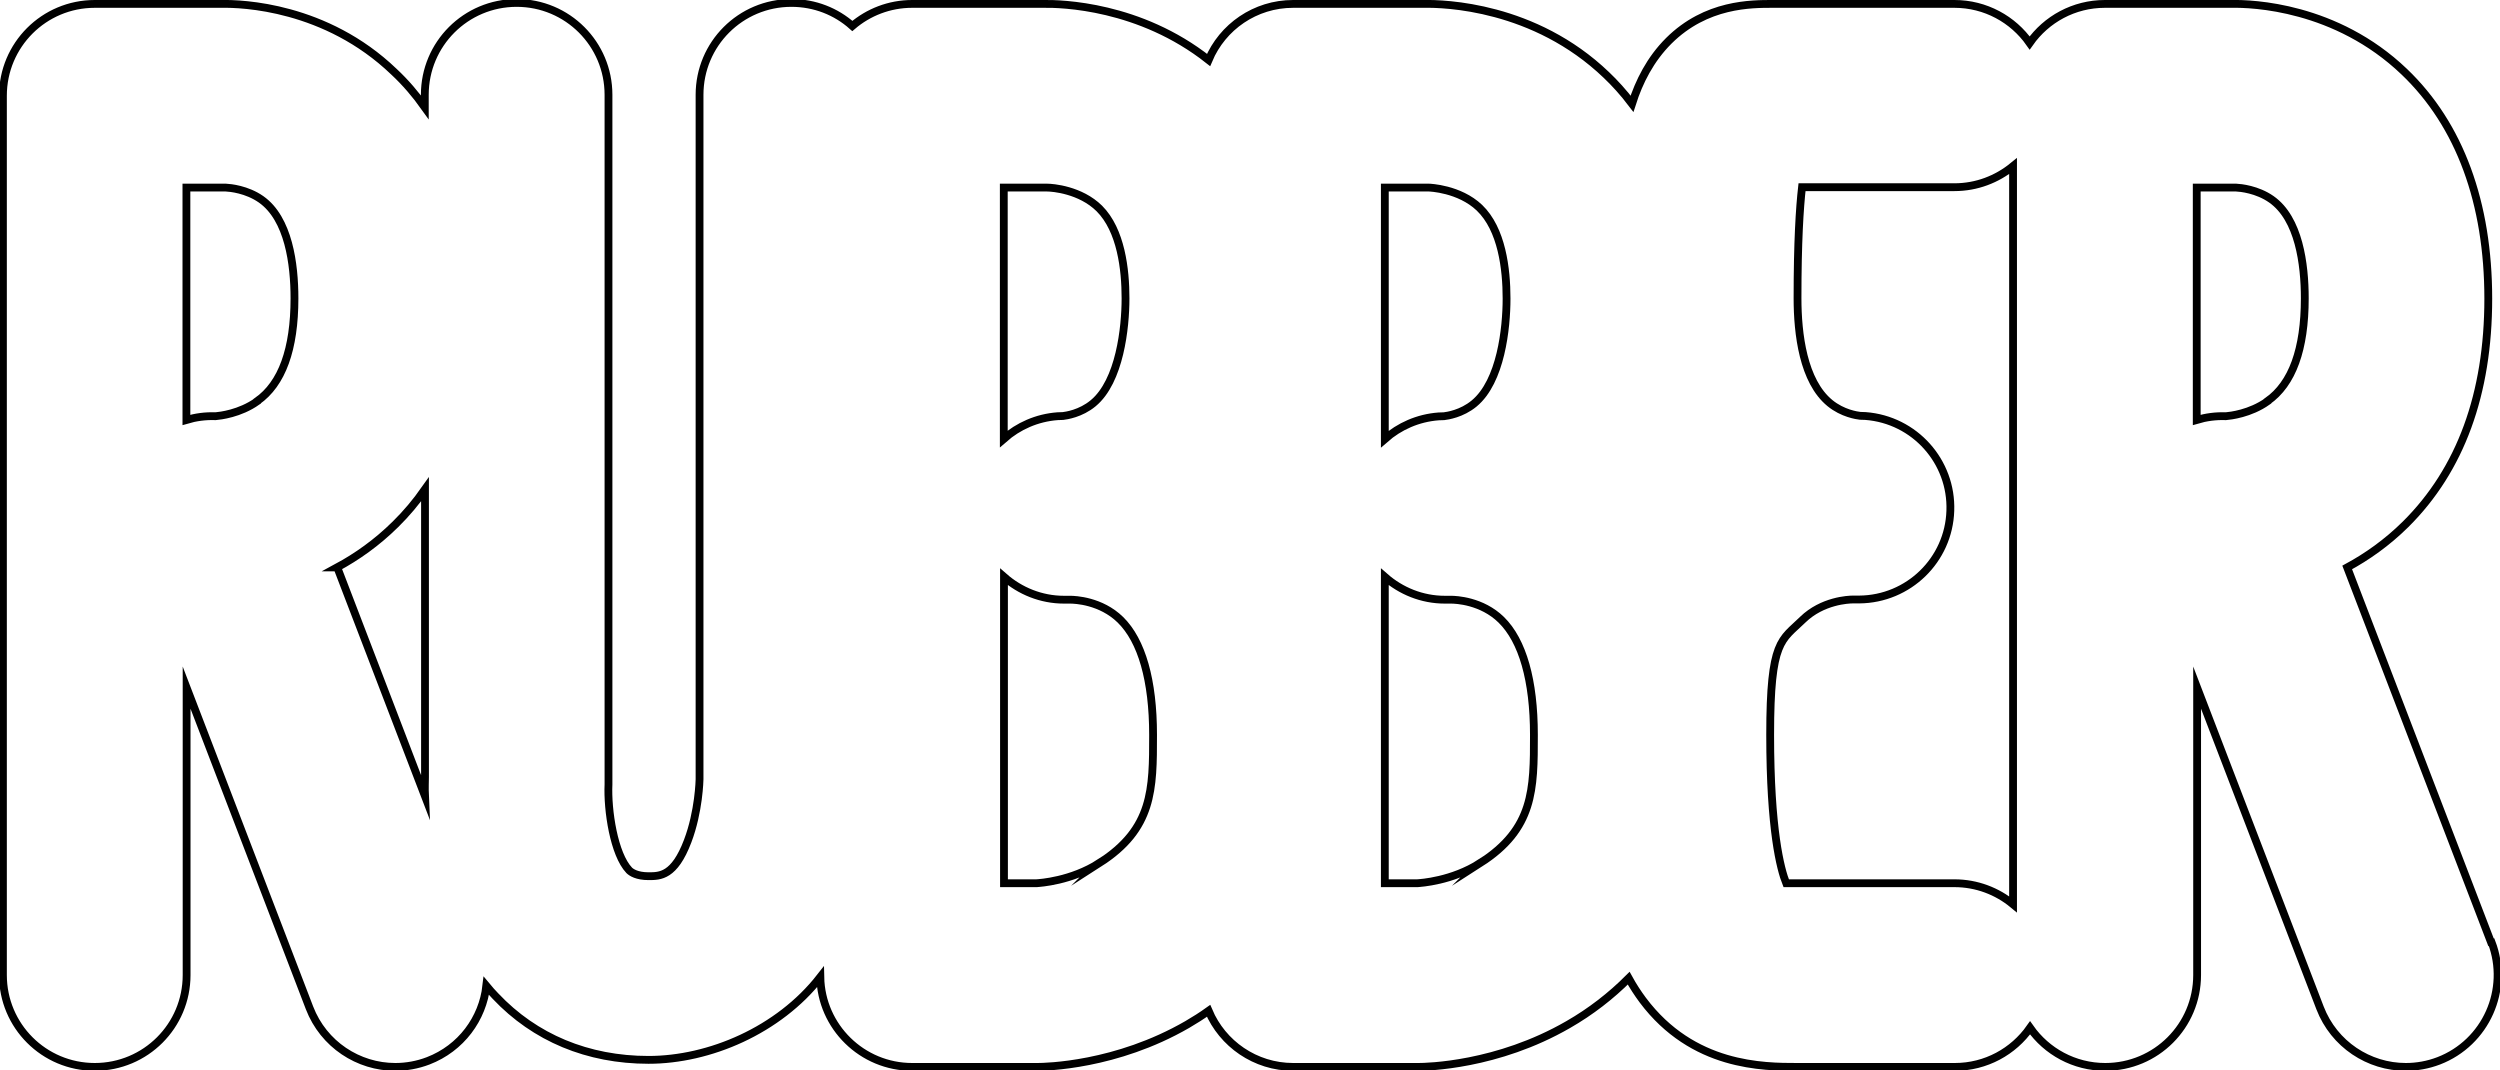
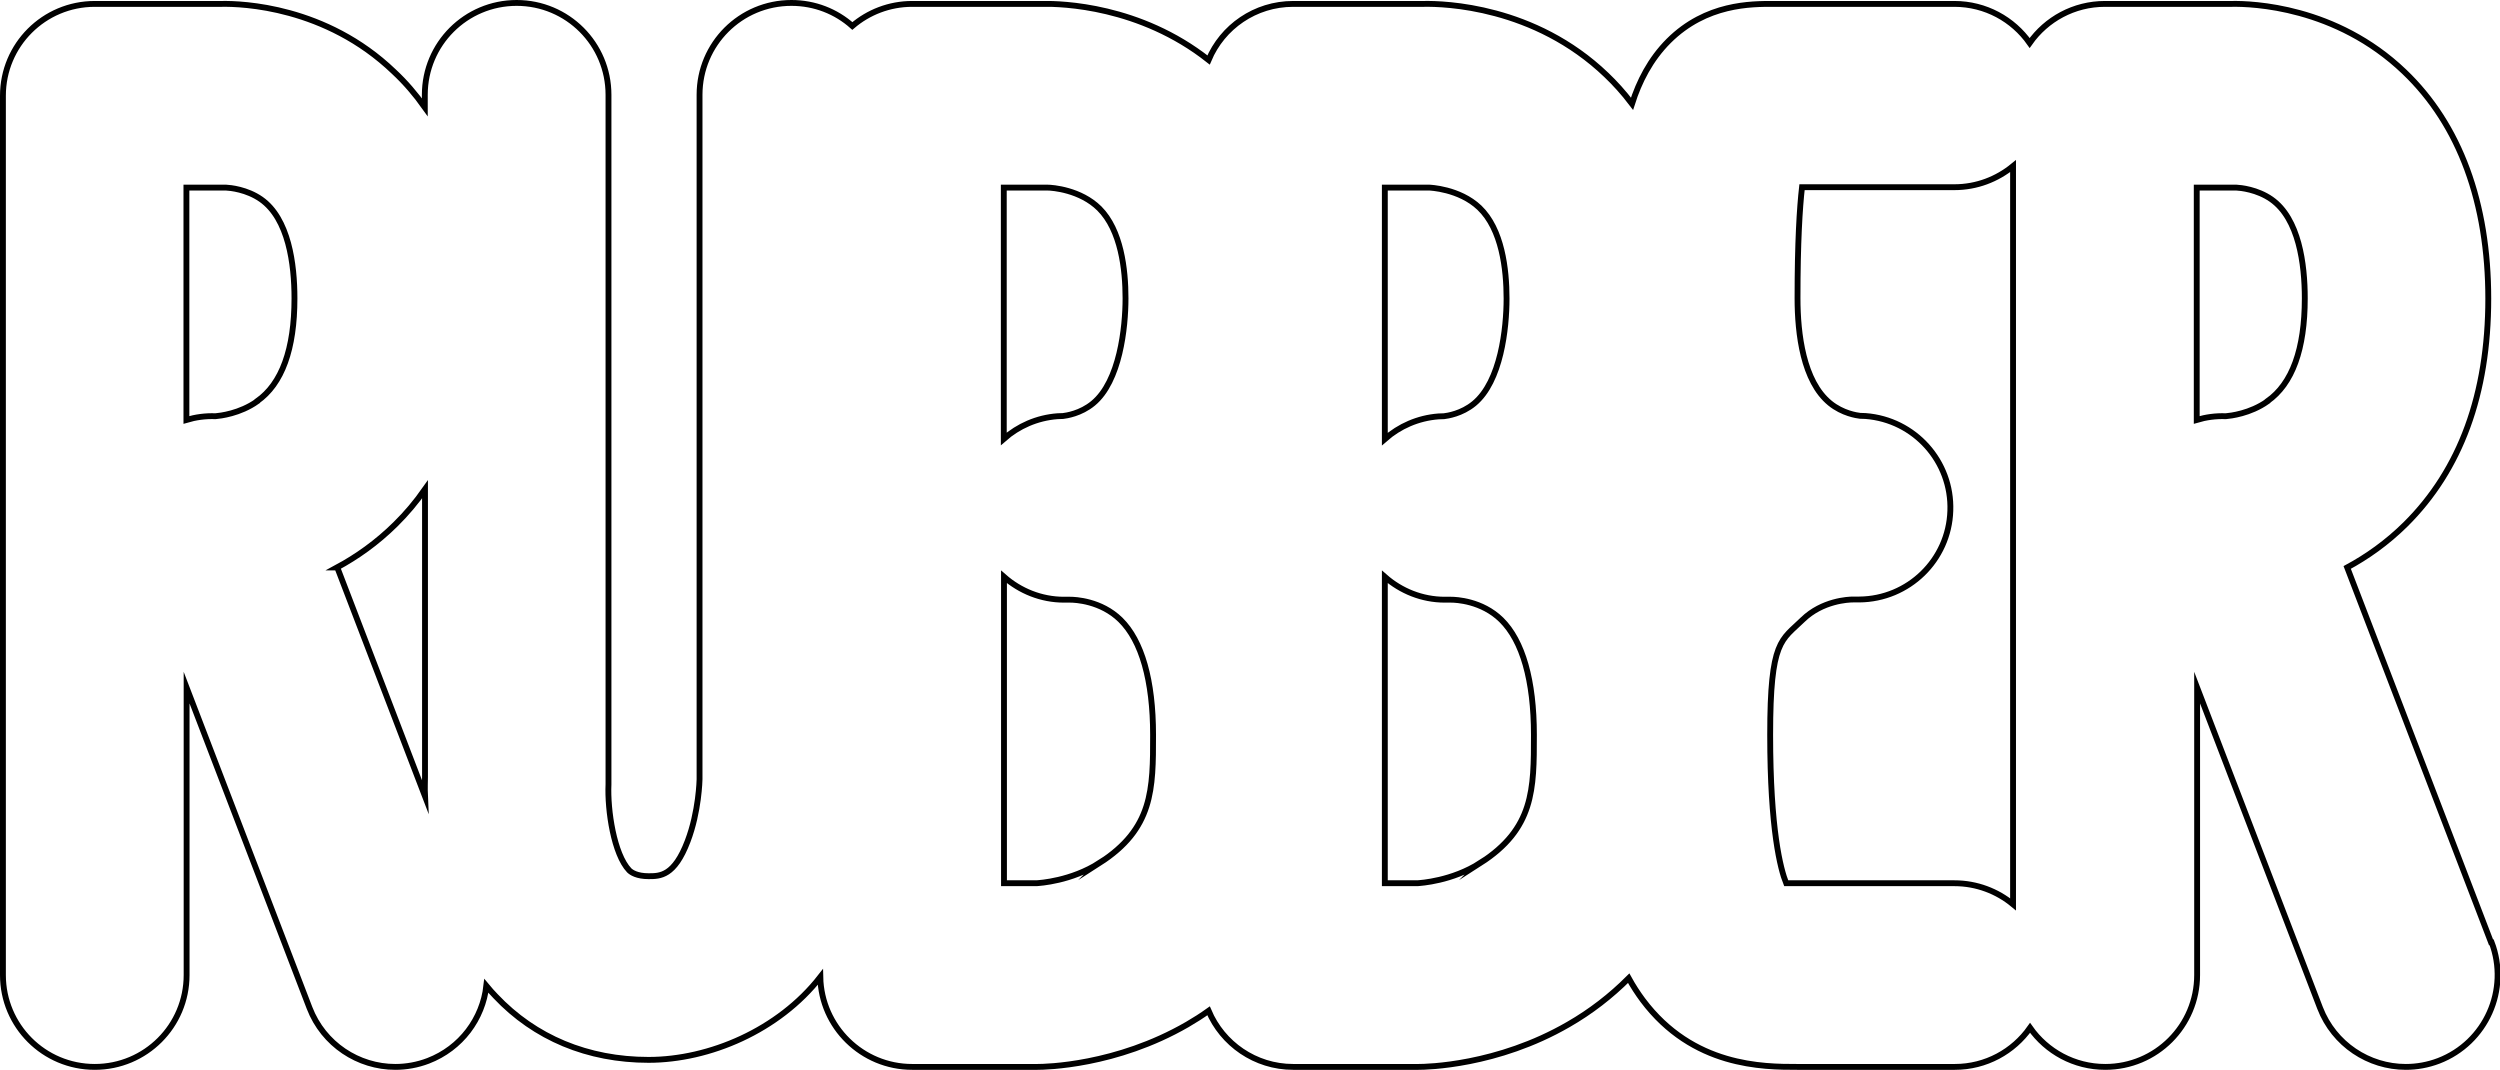
- <svg xmlns="http://www.w3.org/2000/svg" id="Layer_1" data-name="Layer 1" viewBox="0 0 1279.4 547.5" preserveAspectRatio="none">
+ <svg xmlns="http://www.w3.org/2000/svg" id="Layer_1" data-name="Layer 1" viewBox="0 0 1279.4 547.5">
  <defs>
    <style>
      .cls-1 {
        fill: none;
        stroke: #000;
        stroke-miterlimit: 10;
-         stroke-width: 4px;
-         vector-effect: non-scaling-stroke;
+         stroke-width: 3px;
      }
    </style>
  </defs>
  <path class="cls-1" d="M1274.8,482.2l-73.6-191.8c10-5.4,20.3-12.6,29.9-22.1,28.1-27.9,42.3-66.7,42.3-115.5s-14.5-88.9-43-116.1C1195.4,3.2,1152.3,1.8,1142.2,2h-65c-15.9,0-30,7.9-38.5,20-8.5-12.1-22.6-20-38.5-20h-90.8c-.7,0-1.4,0-2,0-11.1,0-34.2-.2-53.4,18.9-9.5,9.5-15.2,20.9-18.8,32.2-4.4-5.8-8.8-10.6-13.1-14.7C785.2,3,738.9,1.8,728.7,2h-66.9c-19.5,0-36.2,11.8-43.3,28.7C583.3,2.9,543.2,1.8,533.7,2h-66.9c-11.7,0-22.4,4.3-30.6,11.3-8.3-7.4-19.2-11.8-31.2-11.8-26,0-47,21-47,47V398.8c0,.2-.3,16.5-6.1,31.7-6.8,17.9-14.1,17.9-20,17.9s-8.8-1.9-9.9-3c-7.8-8.2-11.2-30.7-10.6-44,0-1.1,0-1.6,0-2.7V48.5c0-26-21-47-47-47s-47,21-47,47v6.4c-4.7-6.6-9.9-12.7-15.8-18.2C166.7,3.2,123.6,1.8,113.5,2H48.5C22.5,2,1.5,23,1.5,49V499c0,26,21,47,47,47s47-21,47-47v-147.1l62.9,163.9c7.2,18.7,25,30.2,43.9,30.2,5.6,0,11.3-1,16.8-3.1,16.9-6.5,27.9-21.6,29.8-38.4,1.5,1.8,3,3.6,4.7,5.3,20.1,21.3,47.2,32.6,78.3,32.6s66.6-15.1,87.9-42.4c.5,25.5,21.4,46,47,46h64.1c4,0,40.2-.6,76.7-21.7,3.8-2.2,7.4-4.5,10.9-7,7.1,16.8,23.8,28.7,43.3,28.7h64.1c4,0,40.2-.6,76.7-21.7,11.5-6.6,21.8-14.6,30.9-23.7,2.2,4,4.6,7.7,7.2,11.2,25.6,34.2,61.7,34.2,79.1,34.2h80.6c15.9,0,30-7.9,38.5-20,8.5,12.1,22.6,20,38.5,20,26,0,47-21,47-47v-147.1l62.9,163.9c7.2,18.7,25,30.2,43.9,30.2,5.6,0,11.3-1,16.8-3.1,24.2-9.3,36.3-36.5,27.1-60.7ZM131.6,205.4c-8.9,6.3-19,7.4-21.3,7.6-5.2-.2-10.2,.5-14.9,1.9V96h18.5c1.3,0,.9,0,1.7,0,2.2,.1,10.7,.9,18,6,14.1,9.9,17.1,33.1,17.1,50.7,0,26-6.4,43.7-19.1,52.6Zm40.9,85c10-5.4,20.3-12.6,29.9-22.1,5.6-5.5,10.6-11.5,15.1-17.9v147.3c0,2.1-.2,5.4,0,9.8l-44.9-117.1ZM513.8,96h20.5c1.1,0,.9,0,1.6,0,2.7,0,17,1.1,26.7,10.7,11.1,11.1,13.4,31.1,13.4,46s-2.9,42.4-16.6,53.7c-6.4,5.3-13.8,6.3-15.4,6.5-1.3,0-2.2,.1-2.8,.1-10.6,.8-20.1,5.1-27.5,11.6V96Zm16.7,356c.3,0,.4,0,.4,0h-.4Zm32.2-10.4c-14.5,9.3-30.6,10.3-32.3,10.4h-16.6v-156.8c8.2,7.2,19,11.7,30.7,11.7,.6,0,1.6,0,3.2,0,2.4,0,15.7,.5,25.7,10.3,10.9,10.7,16.7,31,16.7,58.9s0,48-27.5,65.6ZM708.7,96h20.5c.7,0,1.4,0,2.1,0,.2,0,15.5,.5,25.8,10.3,11.5,11,13.9,31.3,13.9,46.5s-2.9,42.4-16.6,53.7c-6.4,5.3-13.8,6.3-15.4,6.5-1.3,0-2.2,.1-2.8,.1-10.6,.8-20.1,5.1-27.5,11.6V96Zm16.7,356c.3,0,.4,0,.4,0h-.4Zm32.2-10.4c-14.5,9.3-30.6,10.3-32.3,10.4h-16.6v-156.8c8.2,7.2,19,11.7,30.7,11.7,.6,0,1.6,0,3.2,0,2.4,0,15.7,.5,25.7,10.3,10.9,10.7,16.7,31,16.7,58.9s0,48-27.5,65.6Zm162,10.4c-1.7,0-3.7,0-5.5,0-2.9-7.2-8.2-27.3-8.2-76s5.8-48.2,16.7-58.9c10-9.7,23.3-10.3,25.7-10.3,1.5,0,2.6,0,3.2,0,25.2-.2,45.8-20.2,46.6-45.4,.9-25.2-18.3-46.6-43.4-48.5-.5,0-1.5-.1-2.8-.1-1.6-.2-8.9-1.2-15.4-6.5-13.7-11.2-16.6-35.4-16.6-53.7,0-28.7,1.1-46.2,2.3-56.8h78c11.4,0,21.8-4.1,30-10.8V462.8c-8.1-6.7-18.6-10.8-30-10.8h-80.6Zm240.8-246.6c-8.9,6.3-19,7.4-21.3,7.6-5.2-.2-10.2,.5-14.9,1.9V96h18.5c1.3,0,.9,0,1.7,0,2.2,.1,10.7,.9,18,6,14.1,9.9,17.1,33.1,17.1,50.7,0,26-6.4,43.7-19.1,52.6Z" />
</svg>
